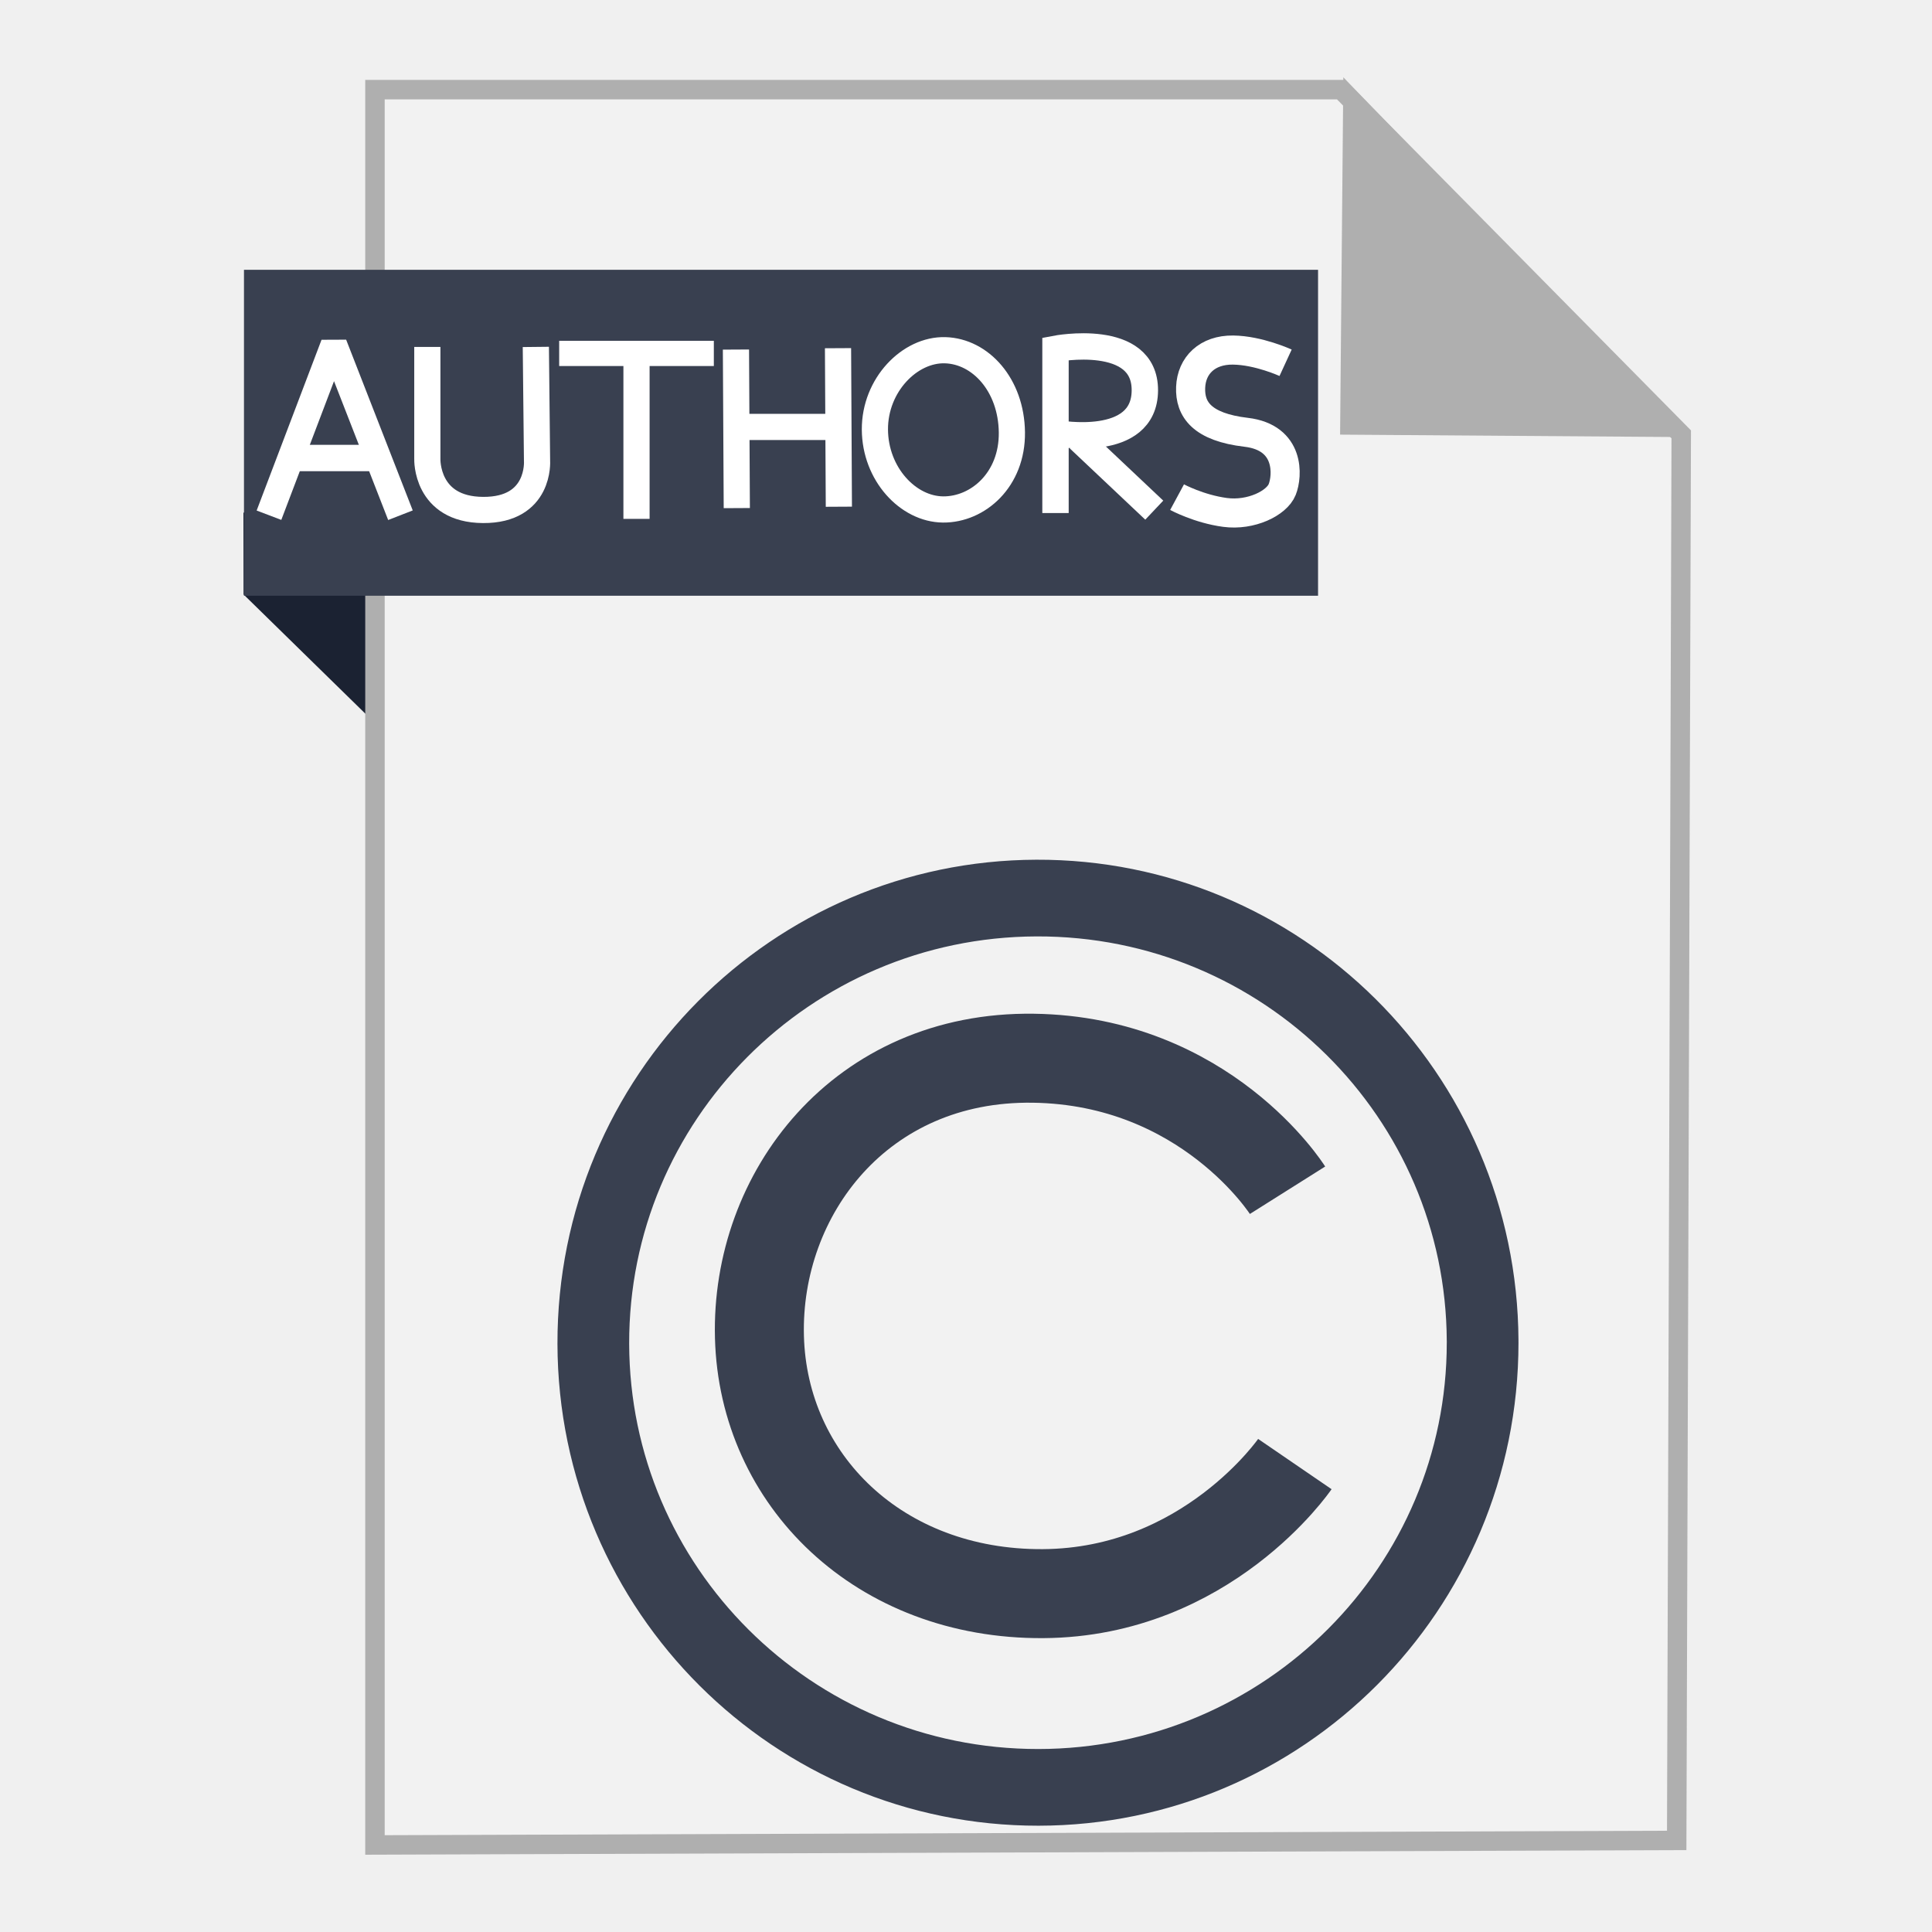
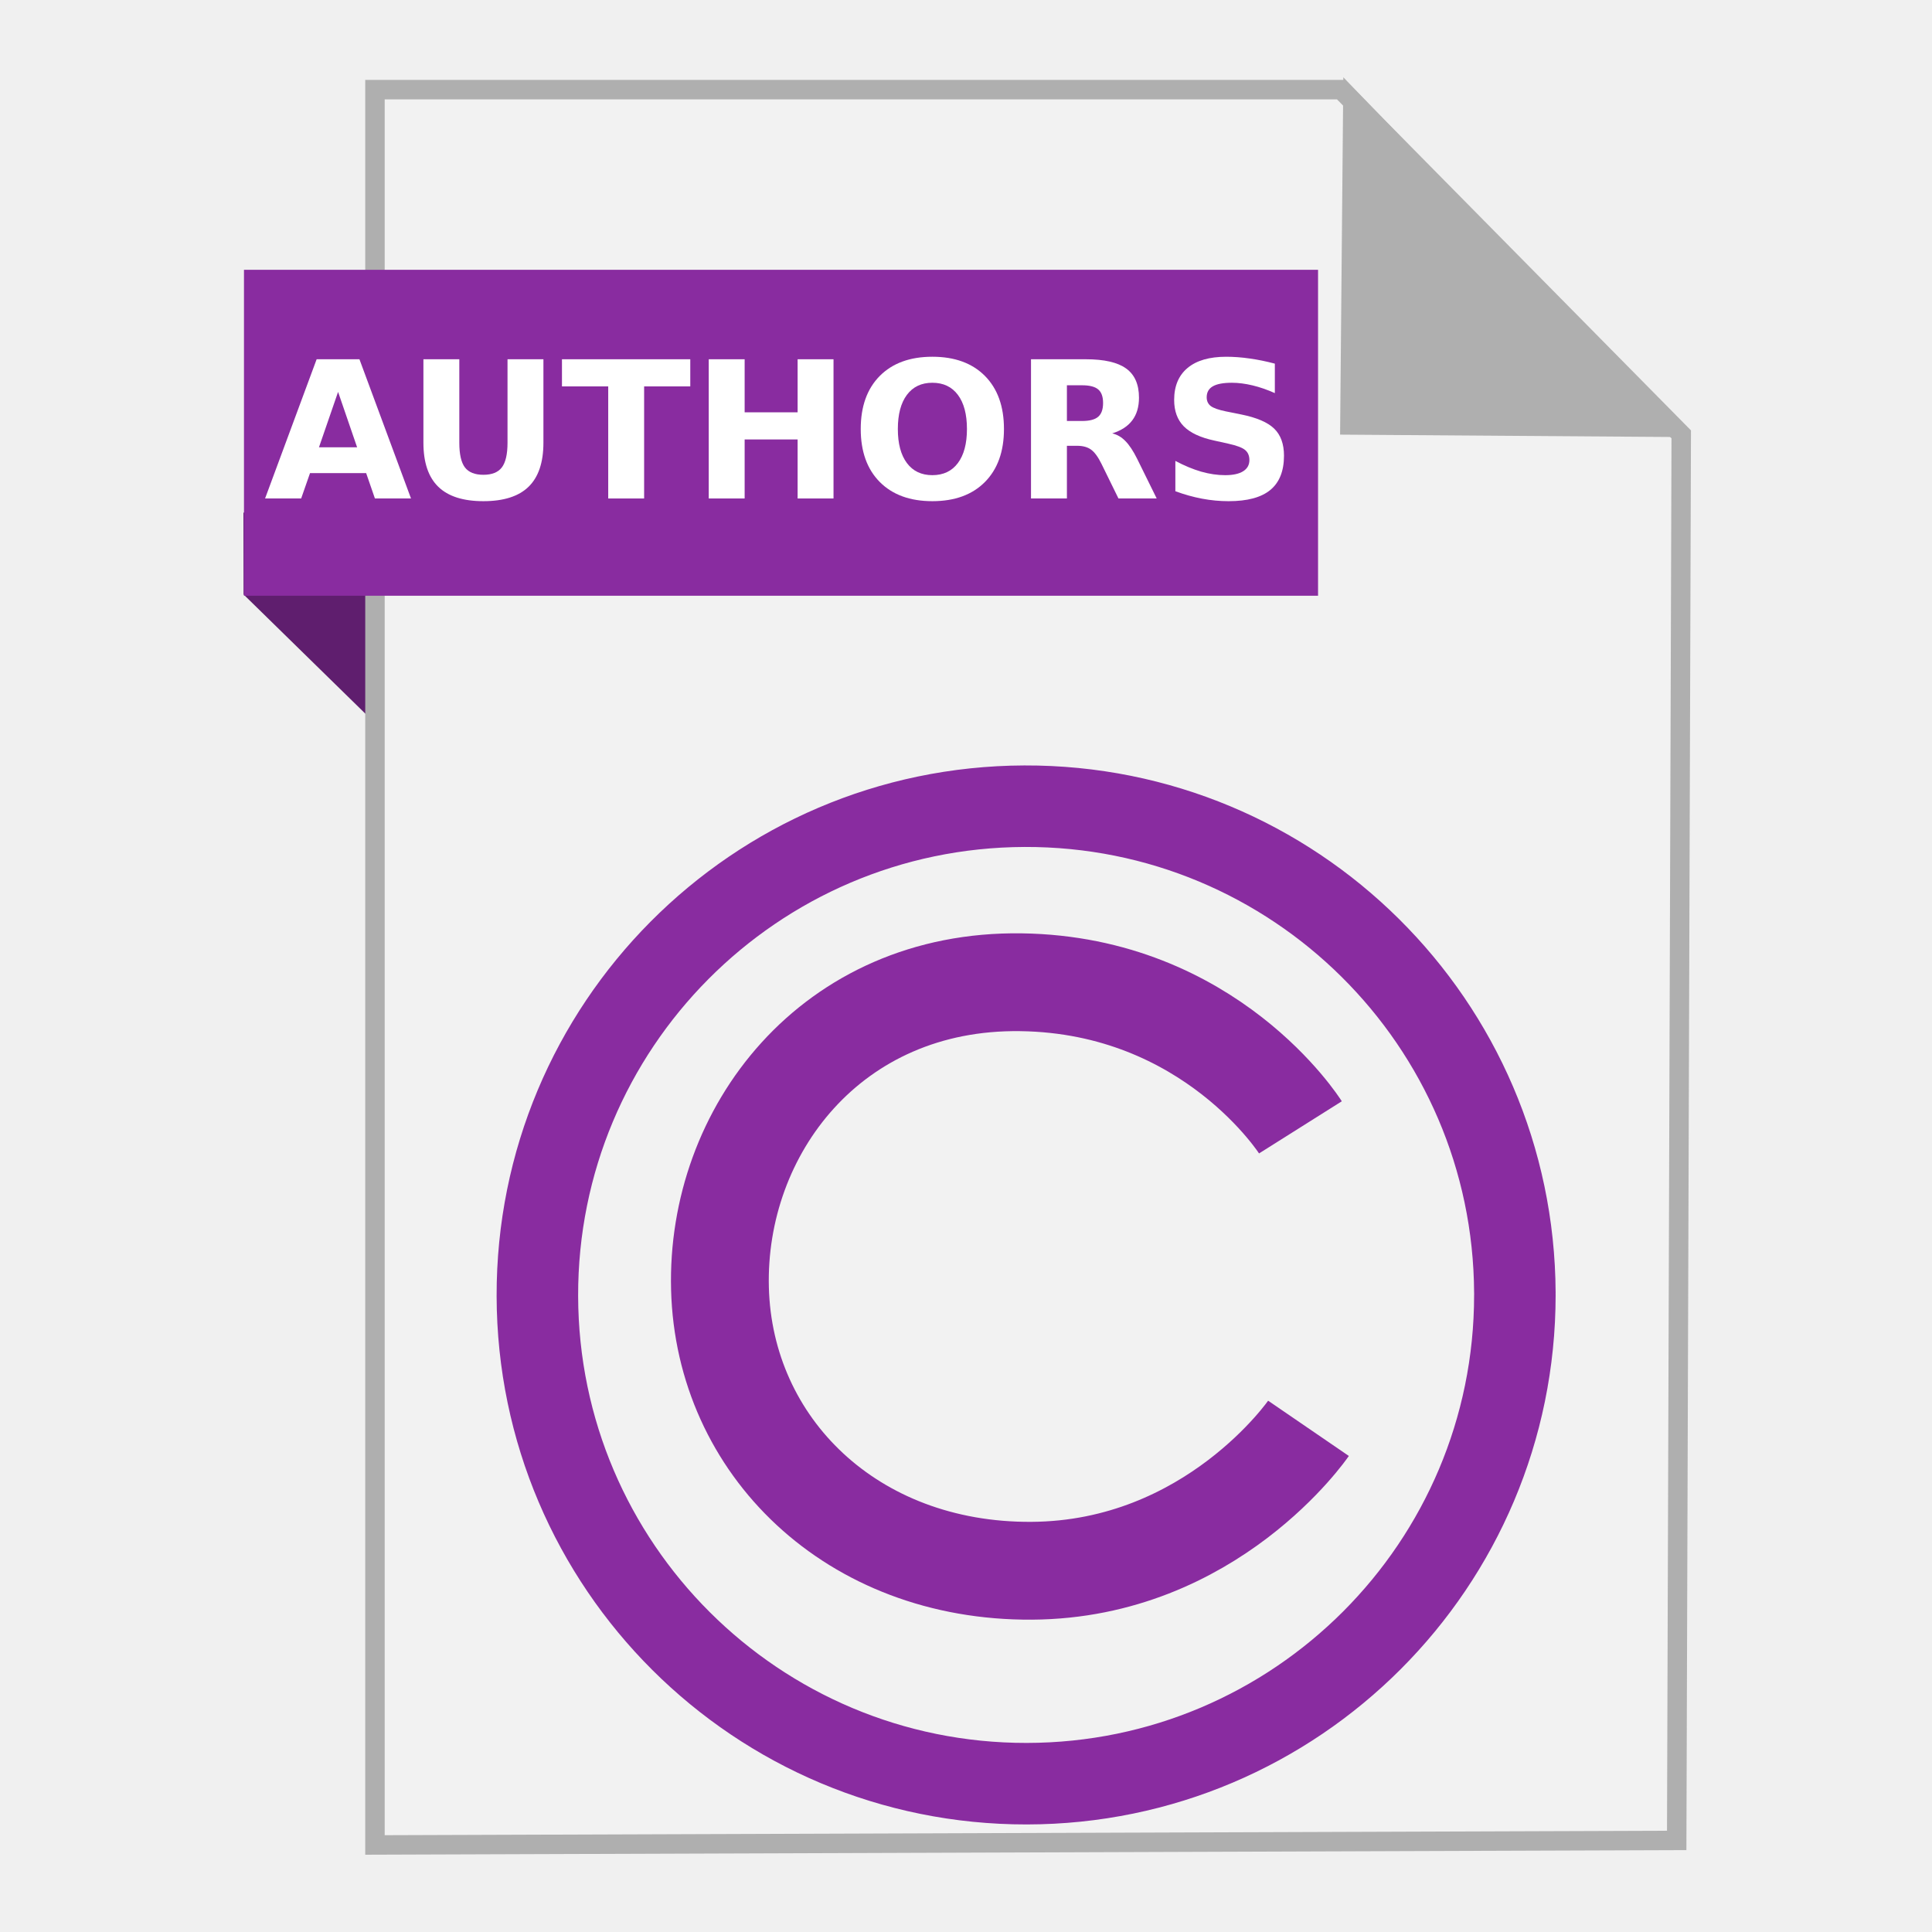
<svg xmlns="http://www.w3.org/2000/svg" width="500" height="500" id="svg2" version="1.1">
  <defs id="defs4" />
  <g id="layer1" transform="translate(0,-552.3622)">
-     <path style="fill:#1b2232;fill-opacity:1;fill-rule:evenodd;stroke:none;stroke-width:1px;stroke-linecap:butt;stroke-linejoin:miter;stroke-opacity:1" d="M 63.039,706.212 116.261,758.311 114.601,685.269 63,685.024 Z" id="path4230" />
-     <path style="fill:#f2f2f2;fill-rule:evenodd;stroke:#afafaf;stroke-width:5.035;stroke-linecap:butt;stroke-linejoin:miter;stroke-miterlimit:4;stroke-dasharray:none;stroke-opacity:1" d="m 97.041,1029.836 336.888,-1.174 1.174,-363.887 -88.037,-89.211 -250.025,0 z" id="path3364" />
-     <path style="fill:#afafaf;fill-opacity:1;fill-rule:evenodd;stroke:#afafaf;stroke-width:5.035;stroke-linecap:butt;stroke-linejoin:miter;stroke-miterlimit:4;stroke-dasharray:none;stroke-opacity:1" d="m 431.519,662.931 -82.164,-0.587 0.759,-83.804 z" id="path4166" />
-     <rect style="fill:#394050;fill-opacity:1;stroke:none;stroke-width:5;stroke-miterlimit:4;stroke-dasharray:none;stroke-opacity:1" id="rect4228" width="277.969" height="84.351" x="63.14" y="622.187" />
-     <g id="g3791" transform="matrix(0.7677012,0,0,0.7677012,43.90276,257.6212)">
-       <path id="path3800" d="m 376.85,785.168 c 0,0 -27.529,-43.691 -85.714,-44.505 -58.185,-0.814 -93.56,45.685 -92.308,93.956 1.252,48.271 40.383,86.88 95.604,86.538 55.221,-0.342 84.89,-43.681 84.89,-43.681" style="fill:none;stroke:#394050;stroke-width:30;stroke-linecap:butt;stroke-linejoin:miter;stroke-miterlimit:4;stroke-dasharray:none;stroke-opacity:1" />
-       <path transform="matrix(0.8350979,0,0,0.8930908,12.39475,569.0658)" d="M 515.178,299.524 A 179.496,167.841 0 0 1 335.892,467.364 179.496,167.841 0 0 1 156.186,299.918 179.496,167.841 0 0 1 335.049,131.684 a 179.496,167.841 0 0 1 180.126,167.052" id="path3789" style="fill:none;stroke:#394050;stroke-width:28.948;stroke-linecap:round;stroke-linejoin:round;stroke-miterlimit:4;stroke-dasharray:none;stroke-opacity:1" />
+     <g id="g4212">
+       <path id="path4230" d="M 63.039,706.212 116.261,758.311 114.601,685.269 63,685.024 Z" style="fill:#5f1e6e;fill-opacity:1;fill-rule:evenodd;stroke:none;stroke-width:1px;stroke-linecap:butt;stroke-linejoin:miter;stroke-opacity:1" />
+       <path id="path3364" d="m 97.041,1029.836 336.888,-1.174 1.174,-363.887 -88.037,-89.211 -250.025,0 z" style="fill:#f2f2f2;fill-rule:evenodd;stroke:#afafaf;stroke-width:5.035;stroke-linecap:butt;stroke-linejoin:miter;stroke-miterlimit:4;stroke-dasharray:none;stroke-opacity:1" />
+       <path id="path4166" d="m 431.519,662.931 -82.164,-0.587 0.759,-83.804 z" style="fill:#afafaf;fill-opacity:1;fill-rule:evenodd;stroke:#afafaf;stroke-width:5.035;stroke-linecap:butt;stroke-linejoin:miter;stroke-miterlimit:4;stroke-dasharray:none;stroke-opacity:1" />
+       <rect y="622.187" x="63.14" height="84.351" width="277.969" id="rect4228" style="fill:#892ca0;fill-opacity:1;stroke:none;stroke-width:5;stroke-miterlimit:4;stroke-dasharray:none;stroke-opacity:1" />
+       <g transform="matrix(1.099161,0,0,1.099161,-29.70315,-101.5929)" id="g4158">
+         <path style="fill:none;stroke:#892ca0;stroke-width:23.031;stroke-linecap:butt;stroke-linejoin:miter;stroke-miterlimit:4;stroke-dasharray:none;stroke-opacity:1" d="m 333.211,860.396 c 0,0 -21.134,-33.542 -65.803,-34.167 -44.669,-0.625 -71.826,35.072 -70.865,72.13 0.961,37.058 31.002,66.698 73.396,66.436 42.394,-0.262 65.17,-33.534 65.17,-33.534" id="path3800" />
+         <path style="fill:none;stroke:#892ca0;stroke-width:19.193;stroke-linecap:round;stroke-linejoin:round;stroke-miterlimit:4;stroke-dasharray:none;stroke-opacity:1" id="path3789" d="M 383.702,899.855 A 115.076,115.076 0 0 1 268.761,1014.931 115.076,115.076 0 0 1 153.55,900.125 115.076,115.076 0 0 1 268.22,784.78 115.076,115.076 0 0 1 383.7,899.315" />
+       </g>
+       <g id="flowRoot4162" style="font-style:normal;font-weight:normal;font-size:40px;line-height:125%;font-family:sans-serif;letter-spacing:0px;word-spacing:0px;fill:#ffffff;fill-opacity:1;stroke:none;stroke-width:1px;stroke-linecap:butt;stroke-linejoin:miter;stroke-opacity:1" transform="matrix(1.235569,0,0,1.235569,312.759,443.0372)">
+         <path id="path4171" style="font-style:normal;font-variant:normal;font-weight:bold;font-stretch:normal;font-family:sans-serif;-inkscape-font-specification:'sans-serif Bold';fill:#ffffff" d="m -176.436,187.579 -11.758,0 -1.855,5.312 -7.559,0 10.801,-29.16 8.965,0 10.801,29.16 -7.559,0 -1.836,-5.312 z m -9.883,-5.41 7.988,0 -3.984,-11.602 -4.004,11.602 z" />
+         <path id="path4173" style="font-style:normal;font-variant:normal;font-weight:bold;font-stretch:normal;font-family:sans-serif;-inkscape-font-specification:'sans-serif Bold';fill:#ffffff" d="m -164.443,163.731 7.52,0 0,17.48 q 0,3.613 1.172,5.176 1.191,1.543 3.867,1.543 2.695,0 3.867,-1.543 1.191,-1.562 1.191,-5.176 l 0,-17.48 7.52,0 0,17.48 q 0,6.191 -3.105,9.219 -3.105,3.027 -9.473,3.027 -6.348,0 -9.453,-3.027 -3.105,-3.027 -3.105,-9.219 l 0,-17.48 z" />
+         <path id="path4175" style="font-style:normal;font-variant:normal;font-weight:bold;font-stretch:normal;font-family:sans-serif;-inkscape-font-specification:'sans-serif Bold';fill:#ffffff" d="m -135.42,163.731 26.875,0 0,5.684 -9.668,0 0,23.477 -7.52,0 0,-23.477 -9.688,0 0,-5.684 z" />
+         <path id="path4177" style="font-style:normal;font-variant:normal;font-weight:bold;font-stretch:normal;font-family:sans-serif;-inkscape-font-specification:'sans-serif Bold';fill:#ffffff" d="m -104.678,163.731 7.52,0 0,11.113 11.094,0 0,-11.113 7.52,0 0,29.16 -7.52,0 0,-12.363 -11.094,0 0,12.363 -7.52,0 0,-29.16 z" />
+         <path id="path4179" style="font-style:normal;font-variant:normal;font-weight:bold;font-stretch:normal;font-family:sans-serif;-inkscape-font-specification:'sans-serif Bold';fill:#ffffff" d="m -57.842,168.653 q -3.438,0 -5.332,2.539 -1.895,2.539 -1.895,7.148 0,4.59 1.895,7.129 1.895,2.539 5.332,2.539 3.457,0 5.352,-2.539 1.895,-2.539 1.895,-7.129 0,-4.609 -1.895,-7.148 -1.895,-2.539 -5.352,-2.539 z m 0,-5.449 q 7.031,0 11.016,4.023 3.984,4.023 3.984,11.113 0,7.07 -3.984,11.094 -3.984,4.023 -11.016,4.023 -7.012,0 -11.016,-4.023 -3.984,-4.023 -3.984,-11.094 0,-7.09 3.984,-11.113 4.004,-4.023 11.016,-4.023 z" />
+         <path id="path4181" style="font-style:normal;font-variant:normal;font-weight:bold;font-stretch:normal;font-family:sans-serif;-inkscape-font-specification:'sans-serif Bold';fill:#ffffff" d="m -26.494,176.661 q 2.363,0 3.379,-0.879 1.035,-0.879 1.035,-2.891 0,-1.992 -1.035,-2.852 -1.016,-0.859 -3.379,-0.859 l -3.164,0 0,7.48 3.164,0 z m -3.164,5.195 0,11.035 -7.52,0 0,-29.16 11.484,0 q 5.762,0 8.438,1.934 2.695,1.934 2.695,6.113 0,2.891 -1.406,4.746 -1.387,1.855 -4.199,2.734 1.543,0.352 2.754,1.602 1.23,1.23 2.48,3.75 l 4.082,8.281 -8.008,0 -3.555,-7.246 q -1.074,-2.188 -2.188,-2.988 -1.094,-0.801 -2.93,-0.801 l -2.129,0 z" />
+         <path id="path4183" style="font-style:normal;font-variant:normal;font-weight:bold;font-stretch:normal;font-family:sans-serif;-inkscape-font-specification:'sans-serif Bold';fill:#ffffff" d="m 13.896,164.649 0,6.172 q -2.402,-1.074 -4.687,-1.621 -2.285,-0.547 -4.316,-0.547 -2.695,0 -3.984,0.742 -1.289,0.742 -1.289,2.305 0,1.172 0.859,1.836 0.879,0.645 3.164,1.113 l 3.203,0.645 q 4.863,0.977 6.914,2.969 2.051,1.992 2.051,5.664 0,4.824 -2.871,7.188 -2.852,2.344 -8.73,2.344 -2.773,0 -5.566,-0.527 -2.793,-0.527 -5.586,-1.562 l 0,-6.348 q 2.793,1.484 5.391,2.246 2.617,0.742 5.039,0.742 2.461,0 3.77,-0.82 1.309,-0.82 1.309,-2.344 0,-1.367 -0.898,-2.109 -0.879,-0.742 -3.535,-1.328 l -2.91,-0.645 q -4.375,-0.938 -6.406,-2.988 -2.012,-2.051 -2.012,-5.527 0,-4.355 2.812,-6.699 2.812,-2.344 8.086,-2.344 2.402,0 4.941,0.371 2.539,0.352 5.254,1.074 z" />
+       </g>
    </g>
-     <g id="g4265" transform="matrix(0.7583018,0,0,0.7583018,-624.7629,157.707)">
-       <path id="path4255" d="m 915.694,696.283 22.146,-58.278 22.728,58.278" style="fill:none;fill-rule:evenodd;stroke:#ffffff;stroke-width:9;stroke-linecap:butt;stroke-linejoin:bevel;stroke-miterlimit:4;stroke-dasharray:none;stroke-opacity:1" />
-       <path id="path4257" d="m 924.581,676.76 25.788,0" style="fill:none;fill-rule:evenodd;stroke:#ffffff;stroke-width:9;stroke-linecap:butt;stroke-linejoin:miter;stroke-miterlimit:4;stroke-dasharray:none;stroke-opacity:1" />
-     </g>
-     <path style="fill:none;fill-rule:evenodd;stroke:#ffffff;stroke-width:6.777;stroke-linecap:butt;stroke-linejoin:miter;stroke-miterlimit:4;stroke-dasharray:none;stroke-opacity:1" d="m 110.594,642.144 0,29.012 c 0,0 -0.443,13.101 14.428,13.187 14.872,0.086 13.963,-12.722 13.963,-12.722 l -0.31,-29.477" id="path4222" />
-     <g transform="matrix(0.7529617,0,0,0.7529617,72.26099,159.8623)" id="g4224">
-       <path id="path4207" d="m 122.802,699.615 0,-57.28" style="fill:none;fill-rule:evenodd;stroke:#ffffff;stroke-width:9;stroke-linecap:butt;stroke-linejoin:miter;stroke-miterlimit:4;stroke-dasharray:none;stroke-opacity:1" />
-       <path id="path4207-2" d="m 96.223,642.747 53.159,0" style="fill:none;fill-rule:evenodd;stroke:#ffffff;stroke-width:8.67;stroke-linecap:butt;stroke-linejoin:miter;stroke-miterlimit:4;stroke-dasharray:none;stroke-opacity:1" />
-     </g>
-     <g transform="matrix(0.7529617,0,0,0.7529617,-43.85995,244.9277)" id="g5001">
-       <path id="path4262-6" d="m 311.203,528.448 0.291,54.49" style="fill:none;fill-rule:evenodd;stroke:#ffffff;stroke-width:9;stroke-linecap:butt;stroke-linejoin:miter;stroke-miterlimit:4;stroke-dasharray:none;stroke-opacity:1" />
-       <path id="path4262-6-5" d="m 346.283,527.974 0.291,54.49" style="fill:none;fill-rule:evenodd;stroke:#ffffff;stroke-width:9;stroke-linecap:butt;stroke-linejoin:miter;stroke-miterlimit:4;stroke-dasharray:none;stroke-opacity:1" />
-       <path id="path4199" d="m 310.893,555.041 36.607,0" style="fill:none;fill-rule:evenodd;stroke:#ffffff;stroke-width:9;stroke-linecap:butt;stroke-linejoin:miter;stroke-miterlimit:4;stroke-dasharray:none;stroke-opacity:1" />
-     </g>
-     <path style="fill:none;fill-rule:evenodd;stroke:#ffffff;stroke-width:6.777;stroke-linecap:butt;stroke-linejoin:miter;stroke-miterlimit:4;stroke-dasharray:none;stroke-opacity:1" d="m 244.06,684.212 c -9.054,-0.076 -17.583,-9.177 -17.636,-20.696 -0.053,-11.518 9.031,-20.773 18.176,-20.516 9.145,0.257 17.121,8.975 17.276,21.236 0.155,12.261 -8.762,20.052 -17.816,19.976 z" id="path4273" />
-     <g id="g4263" transform="matrix(0.7529617,0,0,0.7529617,-16.31499,131.0182)">
-       <path id="path4259-2" d="m 384.452,735.91 0,-56.441 c 0,0 30.819,-5.942 30.711,14.318 -0.108,20.26 -30.088,14.733 -30.088,14.733" style="fill:none;fill-rule:evenodd;stroke:#ffffff;stroke-width:9.064;stroke-linecap:butt;stroke-linejoin:miter;stroke-miterlimit:4;stroke-dasharray:none;stroke-opacity:1" />
-       <path id="path3393" d="m 392.464,710.445 25.934,24.477" style="fill:none;fill-rule:evenodd;stroke:#ffffff;stroke-width:9;stroke-linecap:butt;stroke-linejoin:miter;stroke-miterlimit:4;stroke-dasharray:none;stroke-opacity:1" />
-     </g>
-     <path style="fill:none;fill-rule:evenodd;stroke:#ffffff;stroke-width:7.53;stroke-linecap:butt;stroke-linejoin:miter;stroke-miterlimit:4;stroke-dasharray:none;stroke-opacity:1" d="m 332.71,646.248 c 0,0 -6.974,-3.214 -13.603,-3.291 -6.629,-0.077 -10.743,3.94 -10.97,9.654 -0.227,5.714 2.958,10.287 14.371,11.629 11.413,1.342 10.731,11.296 9.325,14.81 -1.407,3.514 -8.049,6.832 -14.81,5.924 -6.761,-0.908 -12.396,-3.949 -12.396,-3.949" id="path3353" />
  </g>
</svg>
